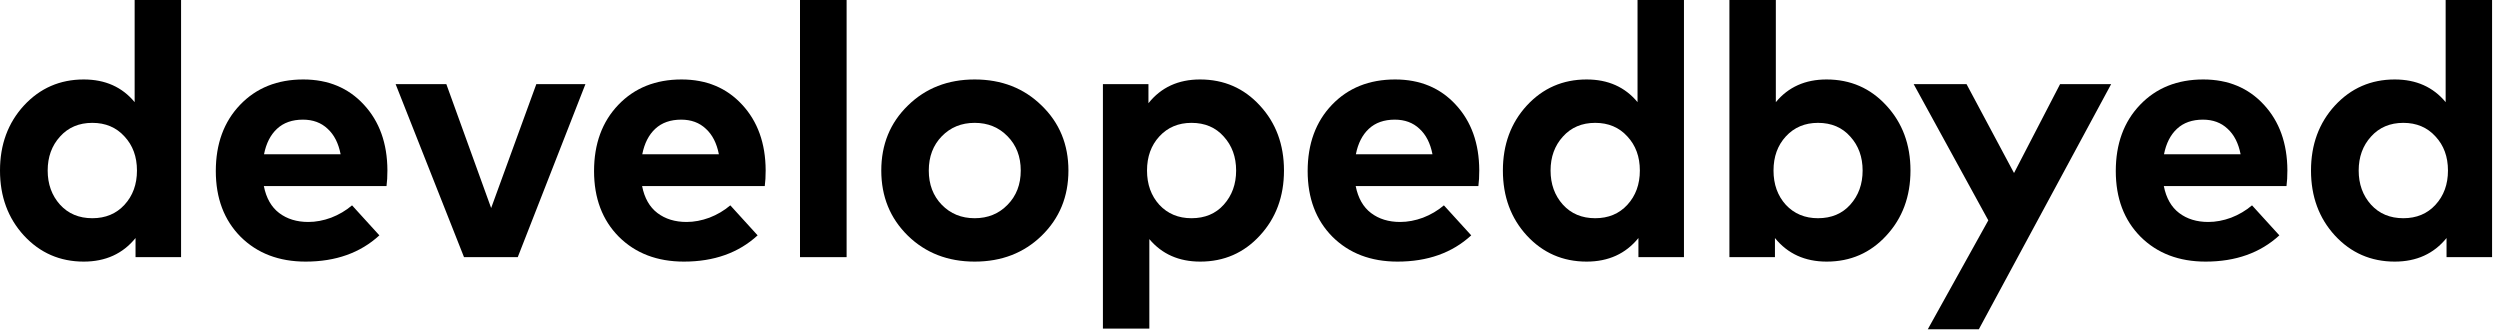
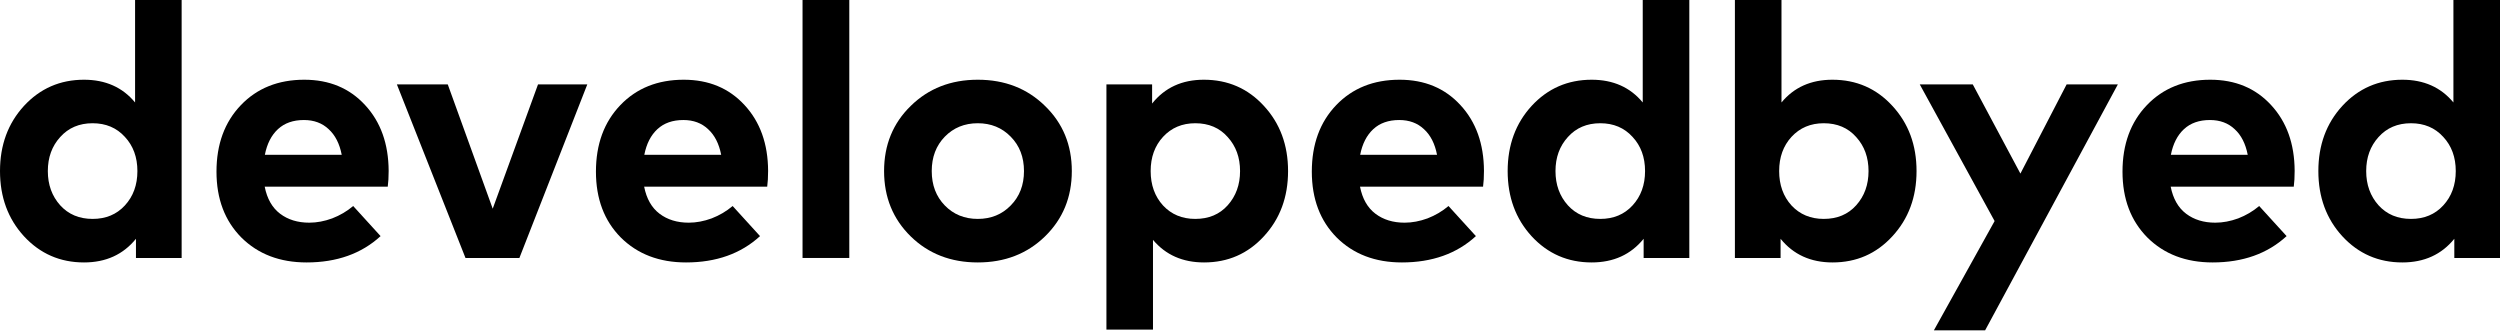
- <svg xmlns="http://www.w3.org/2000/svg" width="224" height="30" viewBox="0 0 224 30" fill="none">
-   <path d="M7.504 7.12C9.424 7.12 10.944 7.797 12.064 9.152V0H16.224V23.04H12.144V21.328C11.003 22.736 9.456 23.44 7.504 23.44C5.371 23.44 3.584 22.661 2.144 21.104C0.715 19.547 0 17.605 0 15.28C0 12.955 0.715 11.013 2.144 9.456C3.584 7.899 5.371 7.12 7.504 7.12ZM8.272 11.008C7.077 11.008 6.112 11.419 5.376 12.24C4.64 13.051 4.272 14.064 4.272 15.28C4.272 16.496 4.64 17.515 5.376 18.336C6.112 19.147 7.077 19.552 8.272 19.552C9.456 19.552 10.416 19.152 11.152 18.352C11.899 17.541 12.272 16.517 12.272 15.28C12.272 14.043 11.899 13.024 11.152 12.224C10.416 11.413 9.456 11.008 8.272 11.008Z" fill="black" />
-   <path d="M27.176 7.12C29.406 7.12 31.214 7.872 32.6 9.376C33.998 10.88 34.702 12.843 34.712 15.264C34.712 15.808 34.686 16.277 34.632 16.672H23.64C23.854 17.749 24.312 18.555 25.016 19.088C25.72 19.621 26.59 19.888 27.624 19.888C28.296 19.888 28.979 19.76 29.672 19.504C30.366 19.237 30.99 18.869 31.544 18.4L33.992 21.088C32.286 22.656 30.083 23.44 27.384 23.44C24.995 23.44 23.054 22.699 21.56 21.216C20.078 19.723 19.336 17.76 19.336 15.328C19.336 12.885 20.062 10.907 21.512 9.392C22.963 7.877 24.851 7.12 27.176 7.12ZM27.144 10.72C26.184 10.72 25.411 10.992 24.824 11.536C24.238 12.08 23.848 12.843 23.656 13.824H30.52C30.328 12.832 29.939 12.069 29.352 11.536C28.776 10.992 28.04 10.72 27.144 10.72Z" fill="black" />
-   <path d="M52.455 7.536L46.391 23.04H41.575L35.447 7.536H39.991L44.007 18.64L48.055 7.536H52.455Z" fill="black" />
-   <path d="M61.068 7.12C63.297 7.12 65.105 7.872 66.492 9.376C67.889 10.88 68.593 12.843 68.603 15.264C68.603 15.808 68.577 16.277 68.523 16.672H57.532C57.745 17.749 58.203 18.555 58.907 19.088C59.611 19.621 60.481 19.888 61.516 19.888C62.188 19.888 62.87 19.76 63.563 19.504C64.257 19.237 64.881 18.869 65.436 18.4L67.883 21.088C66.177 22.656 63.974 23.44 61.276 23.44C58.886 23.44 56.945 22.699 55.452 21.216C53.969 19.723 53.227 17.76 53.227 15.328C53.227 12.885 53.953 10.907 55.404 9.392C56.854 7.877 58.742 7.12 61.068 7.12ZM61.035 10.72C60.075 10.72 59.302 10.992 58.715 11.536C58.129 12.08 57.739 12.843 57.547 13.824H64.412C64.219 12.832 63.83 12.069 63.243 11.536C62.667 10.992 61.931 10.72 61.035 10.72Z" fill="black" />
-   <path d="M75.856 0V23.04H71.68V0H75.856Z" fill="black" />
-   <path d="M87.331 7.12C89.741 7.12 91.741 7.899 93.331 9.456C94.93 11.003 95.731 12.944 95.731 15.28C95.731 17.616 94.93 19.563 93.331 21.12C91.741 22.667 89.741 23.44 87.331 23.44C84.93 23.44 82.936 22.667 81.347 21.12C79.757 19.563 78.963 17.616 78.963 15.28C78.963 12.944 79.757 11.003 81.347 9.456C82.936 7.899 84.93 7.12 87.331 7.12ZM90.275 12.208C89.496 11.408 88.514 11.008 87.331 11.008C86.147 11.008 85.165 11.408 84.386 12.208C83.608 13.008 83.219 14.032 83.219 15.28C83.219 16.528 83.608 17.552 84.386 18.352C85.165 19.152 86.147 19.552 87.331 19.552C88.514 19.552 89.496 19.152 90.275 18.352C91.064 17.552 91.459 16.528 91.459 15.28C91.459 14.032 91.064 13.008 90.275 12.208Z" fill="black" />
-   <path d="M107.525 7.12C109.669 7.12 111.456 7.899 112.885 9.456C114.325 11.013 115.045 12.955 115.045 15.28C115.045 17.605 114.325 19.547 112.885 21.104C111.456 22.661 109.675 23.44 107.541 23.44C105.632 23.44 104.112 22.768 102.981 21.424V29.44H98.821V7.536H102.901V9.248C104.032 7.829 105.573 7.12 107.525 7.12ZM106.757 11.008C105.584 11.008 104.624 11.413 103.877 12.224C103.141 13.024 102.773 14.043 102.773 15.28C102.773 16.517 103.141 17.541 103.877 18.352C104.624 19.152 105.584 19.552 106.757 19.552C107.963 19.552 108.928 19.147 109.653 18.336C110.389 17.515 110.757 16.496 110.757 15.28C110.757 14.064 110.389 13.051 109.653 12.24C108.928 11.419 107.963 11.008 106.757 11.008Z" fill="black" />
-   <path d="M125.006 7.12C127.236 7.12 129.044 7.872 130.43 9.376C131.828 10.88 132.532 12.843 132.542 15.264C132.542 15.808 132.516 16.277 132.462 16.672H121.47C121.684 17.749 122.142 18.555 122.846 19.088C123.55 19.621 124.42 19.888 125.454 19.888C126.126 19.888 126.809 19.76 127.502 19.504C128.196 19.237 128.82 18.869 129.374 18.4L131.822 21.088C130.116 22.656 127.913 23.44 125.214 23.44C122.825 23.44 120.884 22.699 119.39 21.216C117.908 19.723 117.166 17.76 117.166 15.328C117.166 12.885 117.892 10.907 119.342 9.392C120.793 7.877 122.681 7.12 125.006 7.12ZM124.974 10.72C124.014 10.72 123.241 10.992 122.654 11.536C122.068 12.08 121.678 12.843 121.486 13.824H128.35C128.158 12.832 127.769 12.069 127.182 11.536C126.606 10.992 125.87 10.72 124.974 10.72Z" fill="black" />
-   <path d="M142.163 7.12C144.083 7.12 145.603 7.797 146.723 9.152V0H150.883V23.04H146.803V21.328C145.661 22.736 144.115 23.44 142.163 23.44C140.029 23.44 138.243 22.661 136.803 21.104C135.373 19.547 134.659 17.605 134.659 15.28C134.659 12.955 135.373 11.013 136.803 9.456C138.243 7.899 140.029 7.12 142.163 7.12ZM142.931 11.008C141.736 11.008 140.771 11.419 140.035 12.24C139.299 13.051 138.931 14.064 138.931 15.28C138.931 16.496 139.299 17.515 140.035 18.336C140.771 19.147 141.736 19.552 142.931 19.552C144.115 19.552 145.075 19.152 145.811 18.352C146.557 17.541 146.931 16.517 146.931 15.28C146.931 14.043 146.557 13.024 145.811 12.224C145.075 11.413 144.115 11.008 142.931 11.008Z" fill="black" />
-   <path d="M163.659 7.12C165.803 7.12 167.59 7.899 169.019 9.456C170.459 11.013 171.179 12.955 171.179 15.28C171.179 17.605 170.459 19.547 169.019 21.104C167.59 22.661 165.808 23.44 163.675 23.44C161.723 23.44 160.176 22.736 159.035 21.328V23.04H154.955V0H159.115V9.152C160.235 7.797 161.75 7.12 163.659 7.12ZM162.891 11.008C161.718 11.008 160.758 11.413 160.011 12.224C159.275 13.024 158.907 14.043 158.907 15.28C158.907 16.517 159.275 17.541 160.011 18.352C160.758 19.152 161.718 19.552 162.891 19.552C164.096 19.552 165.062 19.147 165.787 18.336C166.523 17.515 166.891 16.496 166.891 15.28C166.891 14.064 166.523 13.051 165.787 12.24C165.062 11.419 164.096 11.008 162.891 11.008Z" fill="black" />
-   <path d="M189.16 7.536L177.303 29.504H172.728L178.152 19.744L171.464 7.536H176.2L180.456 15.504L184.584 7.536H189.16Z" fill="black" />
-   <path d="M197.414 7.12C199.643 7.12 201.451 7.872 202.838 9.376C204.235 10.88 204.939 12.843 204.95 15.264C204.95 15.808 204.923 16.277 204.87 16.672H193.878C194.091 17.749 194.55 18.555 195.254 19.088C195.958 19.621 196.827 19.888 197.862 19.888C198.534 19.888 199.216 19.76 199.91 19.504C200.603 19.237 201.227 18.869 201.782 18.4L204.23 21.088C202.523 22.656 200.32 23.44 197.622 23.44C195.232 23.44 193.291 22.699 191.798 21.216C190.315 19.723 189.574 17.76 189.574 15.328C189.574 12.885 190.299 10.907 191.75 9.392C193.2 7.877 195.088 7.12 197.414 7.12ZM197.382 10.72C196.422 10.72 195.648 10.992 195.062 11.536C194.475 12.08 194.086 12.843 193.894 13.824H200.758C200.566 12.832 200.176 12.069 199.59 11.536C199.014 10.992 198.278 10.72 197.382 10.72Z" fill="black" />
-   <path d="M214.57 7.12C216.49 7.12 218.01 7.797 219.13 9.152V0H223.29V23.04H219.21V21.328C218.069 22.736 216.522 23.44 214.57 23.44C212.437 23.44 210.65 22.661 209.21 21.104C207.781 19.547 207.066 17.605 207.066 15.28C207.066 12.955 207.781 11.013 209.21 9.456C210.65 7.899 212.437 7.12 214.57 7.12ZM215.338 11.008C214.144 11.008 213.178 11.419 212.442 12.24C211.706 13.051 211.338 14.064 211.338 15.28C211.338 16.496 211.706 17.515 212.442 18.336C213.178 19.147 214.144 19.552 215.338 19.552C216.522 19.552 217.482 19.152 218.218 18.352C218.965 17.541 219.338 16.517 219.338 15.28C219.338 14.043 218.965 13.024 218.218 12.224C217.482 11.413 216.522 11.008 215.338 11.008Z" fill="black" />
+ <svg xmlns="http://www.w3.org/2000/svg" width="128" height="17" viewBox="0 0 128 17" fill="none">
+   <path d="M4.302 4.082C5.402 4.082 6.274 4.47 6.916 5.246V0H9.3V13.208H6.961V12.226C6.307 13.033 5.421 13.437 4.302 13.437C3.079 13.437 2.055 12.991 1.229 12.098C0.41 11.205 0 10.092 0 8.759C0 7.426 0.41 6.313 1.229 5.421C2.055 4.528 3.079 4.082 4.302 4.082ZM4.742 6.31C4.057 6.31 3.504 6.546 3.082 7.017C2.66 7.481 2.449 8.062 2.449 8.759C2.449 9.456 2.66 10.04 3.082 10.511C3.504 10.976 4.057 11.208 4.742 11.208C5.421 11.208 5.971 10.979 6.393 10.52C6.821 10.056 7.035 9.468 7.035 8.759C7.035 8.05 6.821 7.466 6.393 7.007C5.971 6.543 5.421 6.31 4.742 6.31Z" fill="black" />
+   <path d="M15.579 4.082C16.857 4.082 17.893 4.513 18.688 5.375C19.489 6.237 19.892 7.362 19.899 8.75C19.899 9.062 19.883 9.331 19.853 9.557H13.552C13.674 10.175 13.937 10.636 14.34 10.942C14.744 11.248 15.242 11.401 15.835 11.401C16.221 11.401 16.612 11.327 17.009 11.181C17.407 11.028 17.765 10.817 18.083 10.548L19.486 12.089C18.508 12.987 17.245 13.437 15.698 13.437C14.328 13.437 13.215 13.012 12.359 12.162C11.509 11.306 11.084 10.181 11.084 8.787C11.084 7.386 11.5 6.252 12.332 5.384C13.163 4.516 14.246 4.082 15.579 4.082ZM15.56 6.145C15.01 6.145 14.567 6.301 14.23 6.613C13.894 6.925 13.671 7.362 13.561 7.925H17.496C17.386 7.356 17.162 6.919 16.826 6.613C16.496 6.301 16.074 6.145 15.56 6.145Z" fill="black" />
+   <path d="M30.07 4.32L26.593 13.208H23.833L20.32 4.32H22.925L25.227 10.685L27.547 4.32H30.07Z" fill="black" />
+   <path d="M35.007 4.082C36.285 4.082 37.321 4.513 38.116 5.375C38.917 6.237 39.321 7.362 39.327 8.75C39.327 9.062 39.311 9.331 39.281 9.557H32.98C33.102 10.175 33.365 10.636 33.768 10.942C34.172 11.248 34.67 11.401 35.264 11.401C35.649 11.401 36.04 11.327 36.438 11.181C36.835 11.028 37.193 10.817 37.511 10.548L38.914 12.089C37.935 12.987 36.673 13.437 35.126 13.437C33.756 13.437 32.643 13.012 31.787 12.162C30.937 11.306 30.512 10.181 30.512 8.787C30.512 7.386 30.928 6.252 31.76 5.384C32.591 4.516 33.674 4.082 35.007 4.082ZM34.988 6.145C34.438 6.145 33.995 6.301 33.658 6.613C33.322 6.925 33.099 7.362 32.989 7.925H36.924C36.813 7.356 36.59 6.919 36.254 6.613C35.924 6.301 35.502 6.145 34.988 6.145Z" fill="black" />
+   <path d="M43.484 0V13.208H41.09V0H43.484Z" fill="black" />
+   <path d="M50.062 4.082C51.444 4.082 52.59 4.528 53.501 5.421C54.418 6.307 54.877 7.42 54.877 8.759C54.877 10.098 54.418 11.214 53.501 12.107C52.59 12.994 51.444 13.437 50.062 13.437C48.686 13.437 47.542 12.994 46.632 12.107C45.72 11.214 45.265 10.098 45.265 8.759C45.265 7.42 45.72 6.307 46.632 5.421C47.542 4.528 48.686 4.082 50.062 4.082ZM51.749 6.998C51.303 6.54 50.74 6.31 50.062 6.31C49.383 6.31 48.821 6.54 48.374 6.998C47.928 7.457 47.705 8.044 47.705 8.759C47.705 9.475 47.928 10.062 48.374 10.52C48.821 10.979 49.383 11.208 50.062 11.208C50.74 11.208 51.303 10.979 51.749 10.52C52.202 10.062 52.428 9.475 52.428 8.759C52.428 8.044 52.202 7.457 51.749 6.998Z" fill="black" />
+   <path d="M61.638 4.082C62.867 4.082 63.892 4.528 64.711 5.421C65.536 6.313 65.949 7.426 65.949 8.759C65.949 10.092 65.536 11.205 64.711 12.098C63.892 12.991 62.87 13.437 61.648 13.437C60.553 13.437 59.682 13.052 59.033 12.281V16.876H56.649V4.32H58.988V5.301C59.636 4.488 60.519 4.082 61.638 4.082ZM61.198 6.31C60.525 6.31 59.975 6.543 59.547 7.007C59.125 7.466 58.914 8.05 58.914 8.759C58.914 9.468 59.125 10.056 59.547 10.52C59.975 10.979 60.525 11.208 61.198 11.208C61.889 11.208 62.442 10.976 62.858 10.511C63.28 10.04 63.491 9.456 63.491 8.759C63.491 8.062 63.28 7.481 62.858 7.017C62.442 6.546 61.889 6.31 61.198 6.31Z" fill="black" />
+   <path d="M71.659 4.082C72.937 4.082 73.974 4.513 74.769 5.375C75.57 6.237 75.973 7.362 75.979 8.75C75.979 9.062 75.964 9.331 75.933 9.557H69.632C69.754 10.175 70.017 10.636 70.421 10.942C70.825 11.248 71.323 11.401 71.916 11.401C72.301 11.401 72.693 11.327 73.09 11.181C73.487 11.028 73.845 10.817 74.163 10.548L75.566 12.089C74.588 12.987 73.325 13.437 71.778 13.437C70.409 13.437 69.296 13.012 68.44 12.162C67.59 11.306 67.165 10.181 67.165 8.787C67.165 7.386 67.581 6.252 68.412 5.384C69.244 4.516 70.326 4.082 71.659 4.082ZM71.641 6.145C71.091 6.145 70.647 6.301 70.311 6.613C69.975 6.925 69.751 7.362 69.641 7.925H73.576C73.466 7.356 73.243 6.919 72.907 6.613C72.576 6.301 72.154 6.145 71.641 6.145Z" fill="black" />
+   <path d="M81.494 4.082C82.595 4.082 83.466 4.47 84.108 5.246V0H86.493V13.208H84.154V12.226C83.5 13.033 82.613 13.437 81.494 13.437C80.271 13.437 79.247 12.991 78.421 12.098C77.602 11.205 77.192 10.092 77.192 8.759C77.192 7.426 77.602 6.313 78.421 5.421C79.247 4.528 80.271 4.082 81.494 4.082ZM81.934 6.31C81.249 6.31 80.696 6.546 80.274 7.017C79.852 7.481 79.641 8.062 79.641 8.759C79.641 9.456 79.852 10.04 80.274 10.511C80.696 10.976 81.249 11.208 81.934 11.208C82.613 11.208 83.163 10.979 83.585 10.52C84.013 10.056 84.227 9.468 84.227 8.759C84.227 8.05 84.013 7.466 83.585 7.007C83.163 6.543 82.613 6.31 81.934 6.31Z" fill="black" />
+   <path d="M93.817 4.082C95.046 4.082 96.07 4.528 96.889 5.421C97.715 6.313 98.127 7.426 98.127 8.759C98.127 10.092 97.715 11.205 96.889 12.098C96.07 12.991 95.049 13.437 93.826 13.437C92.707 13.437 91.82 13.033 91.166 12.226V13.208H88.827V0H91.212V5.246C91.854 4.47 92.722 4.082 93.817 4.082ZM93.376 6.31C92.704 6.31 92.153 6.543 91.725 7.007C91.304 7.466 91.093 8.05 91.093 8.759C91.093 9.468 91.304 10.056 91.725 10.52C92.153 10.979 92.704 11.208 93.376 11.208C94.067 11.208 94.621 10.976 95.037 10.511C95.459 10.04 95.669 9.456 95.669 8.759C95.669 8.062 95.459 7.481 95.037 7.017C94.621 6.546 94.067 6.31 93.376 6.31Z" fill="black" />
+   <path d="M108.435 4.32L101.638 16.913H99.015L102.124 11.318L98.291 4.32H101.005L103.445 8.888L105.812 4.32H108.435Z" fill="black" />
+   <path d="M113.166 4.082C114.444 4.082 115.481 4.513 116.276 5.375C117.077 6.237 117.48 7.362 117.486 8.75C117.486 9.062 117.471 9.331 117.441 9.557H111.139C111.262 10.175 111.525 10.636 111.928 10.942C112.332 11.248 112.83 11.401 113.423 11.401C113.808 11.401 114.2 11.327 114.597 11.181C114.995 11.028 115.352 10.817 115.67 10.548L117.074 12.089C116.095 12.987 114.833 13.437 113.286 13.437C111.916 13.437 110.803 13.012 109.947 12.162C109.097 11.306 108.672 10.181 108.672 8.787C108.672 7.386 109.088 6.252 109.92 5.384C110.751 4.516 111.833 4.082 113.166 4.082ZM113.148 6.145C112.598 6.145 112.154 6.301 111.818 6.613C111.482 6.925 111.259 7.362 111.149 7.925H115.083C114.973 7.356 114.75 6.919 114.414 6.613C114.084 6.301 113.662 6.145 113.148 6.145Z" fill="black" />
+   <path d="M123.001 4.082C124.102 4.082 124.973 4.47 125.615 5.246V0H128V13.208H125.661V12.226C125.007 13.033 124.12 13.437 123.001 13.437C121.778 13.437 120.754 12.991 119.929 12.098C119.109 11.205 118.7 10.092 118.7 8.759C118.7 7.426 119.109 6.313 119.929 5.421C120.754 4.528 121.778 4.082 123.001 4.082ZM123.442 6.31C122.757 6.31 122.203 6.546 121.781 7.017C121.36 7.481 121.149 8.062 121.149 8.759C121.149 9.456 121.36 10.04 121.781 10.511C122.203 10.976 122.757 11.208 123.442 11.208C124.12 11.208 124.671 10.979 125.093 10.52C125.521 10.056 125.735 9.468 125.735 8.759C125.735 8.05 125.521 7.466 125.093 7.007C124.671 6.543 124.12 6.31 123.442 6.31Z" fill="black" />
</svg>
